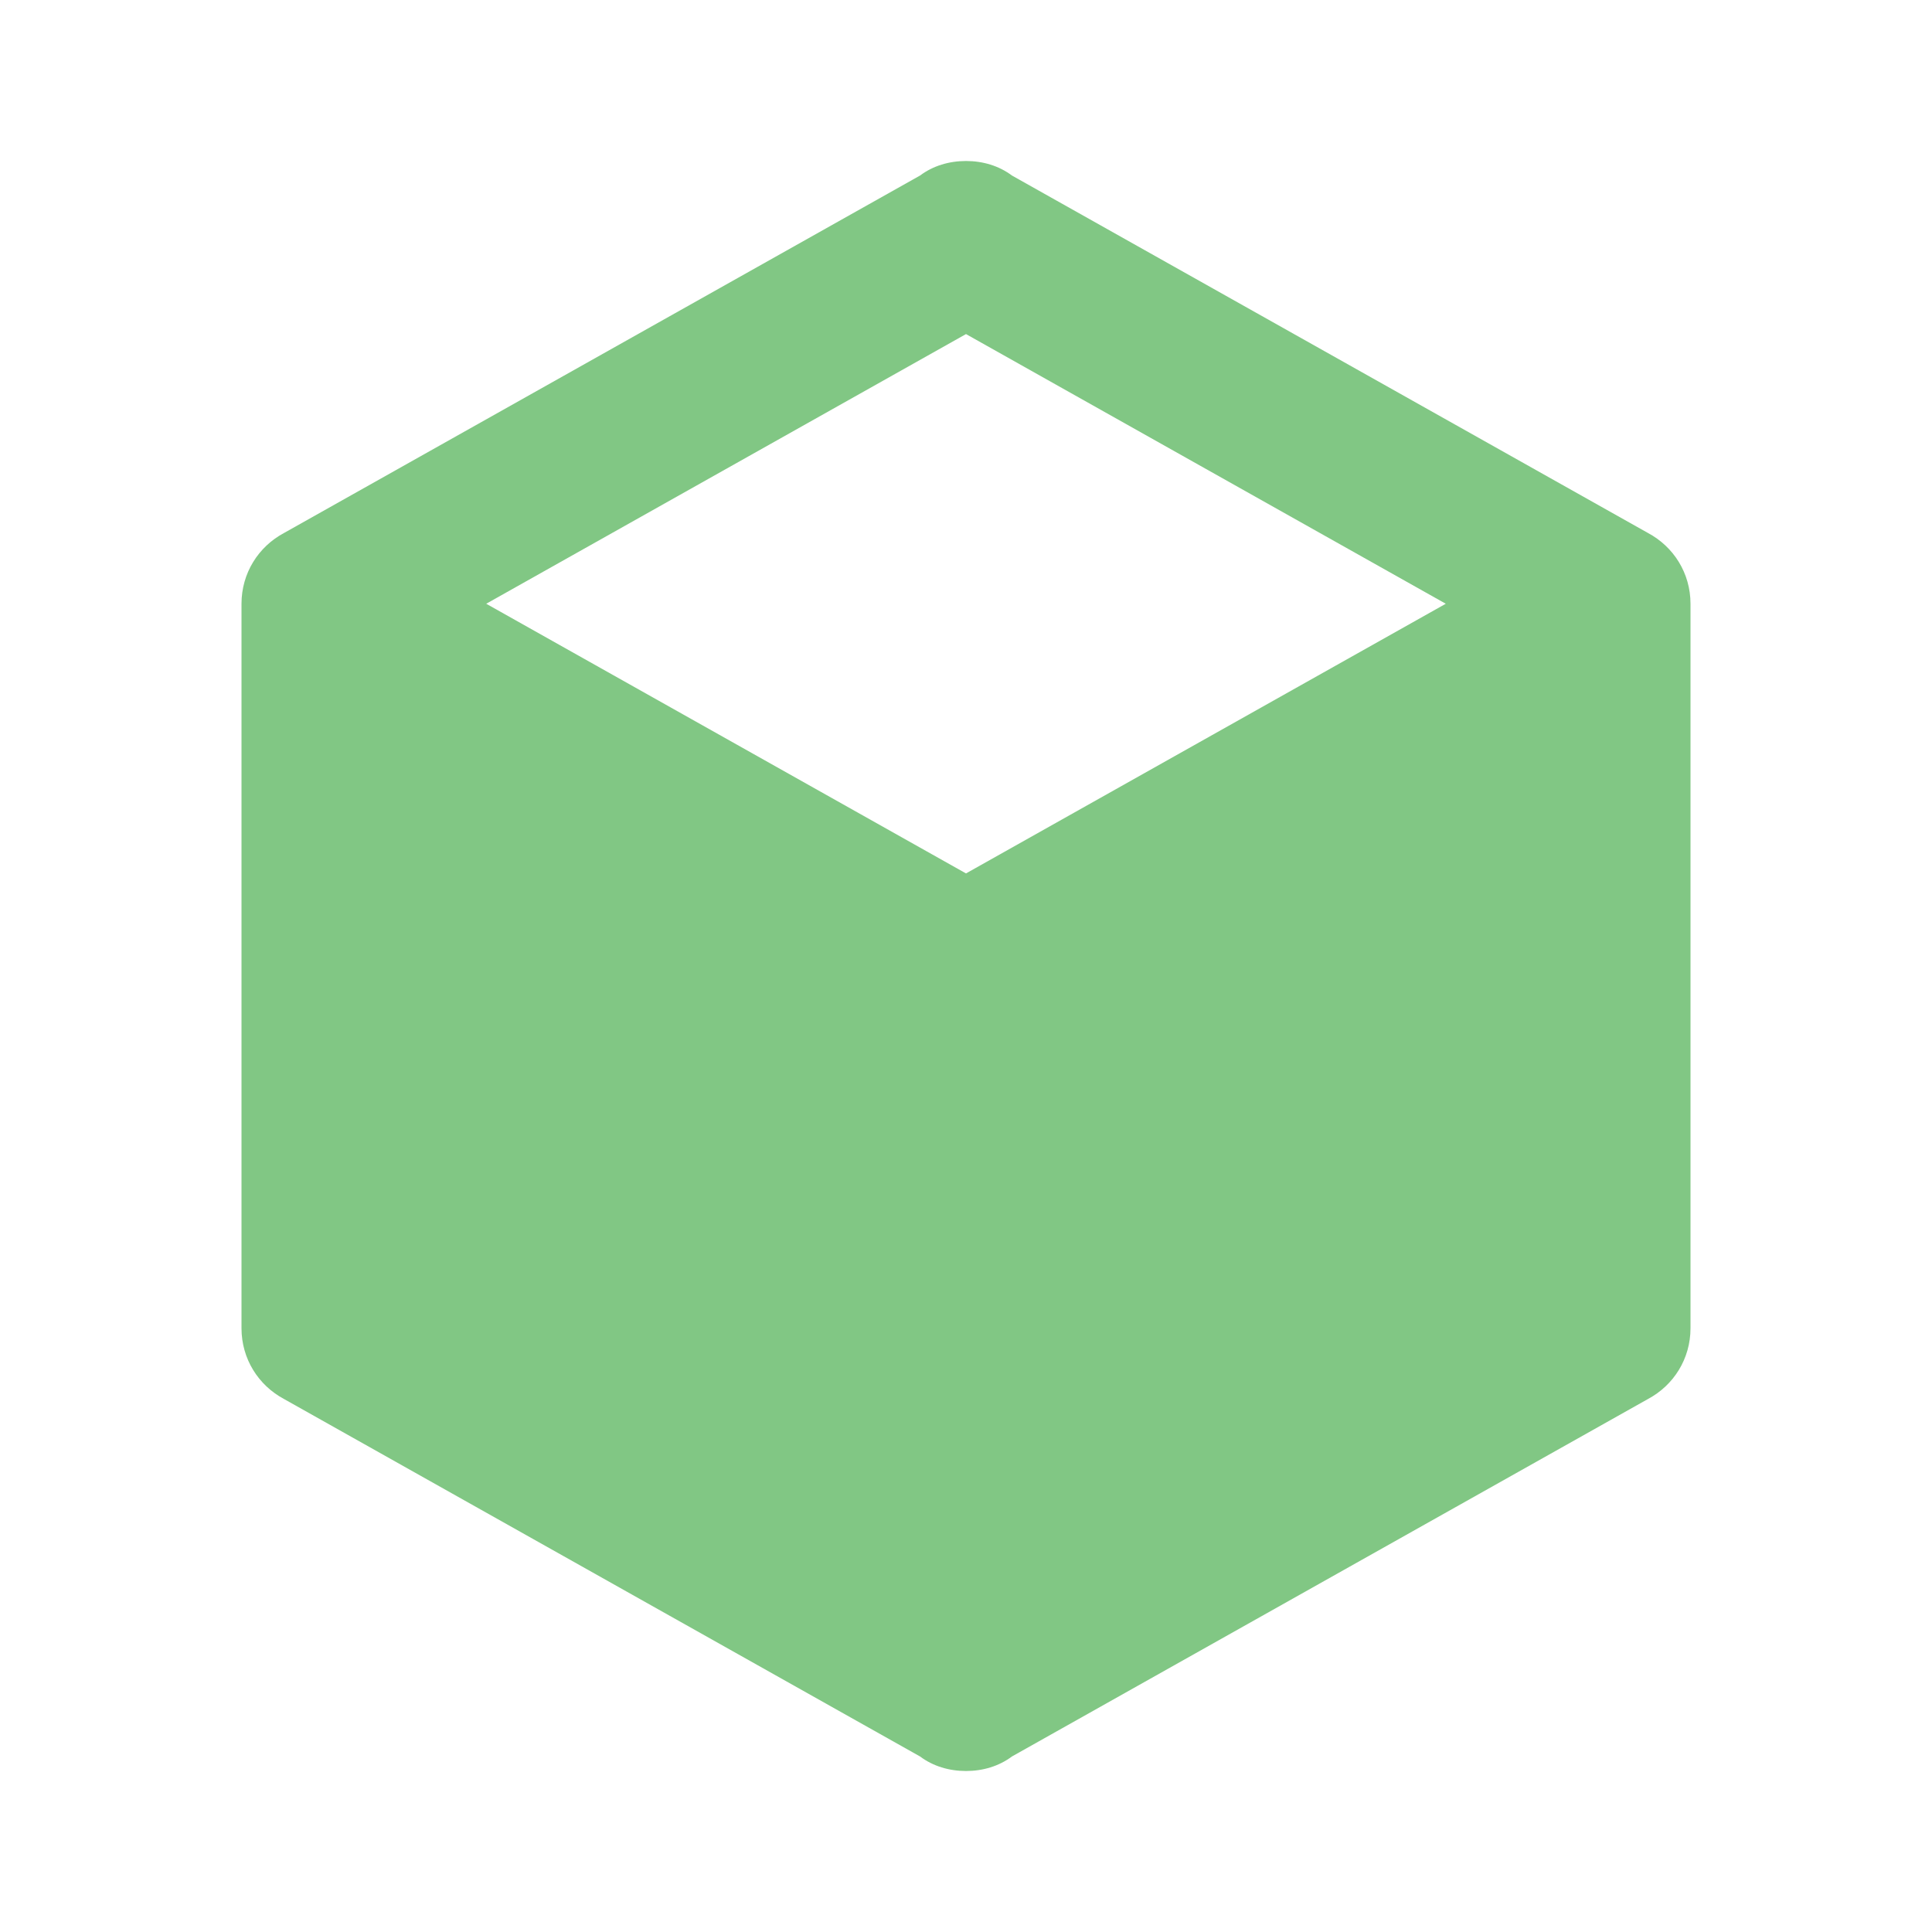
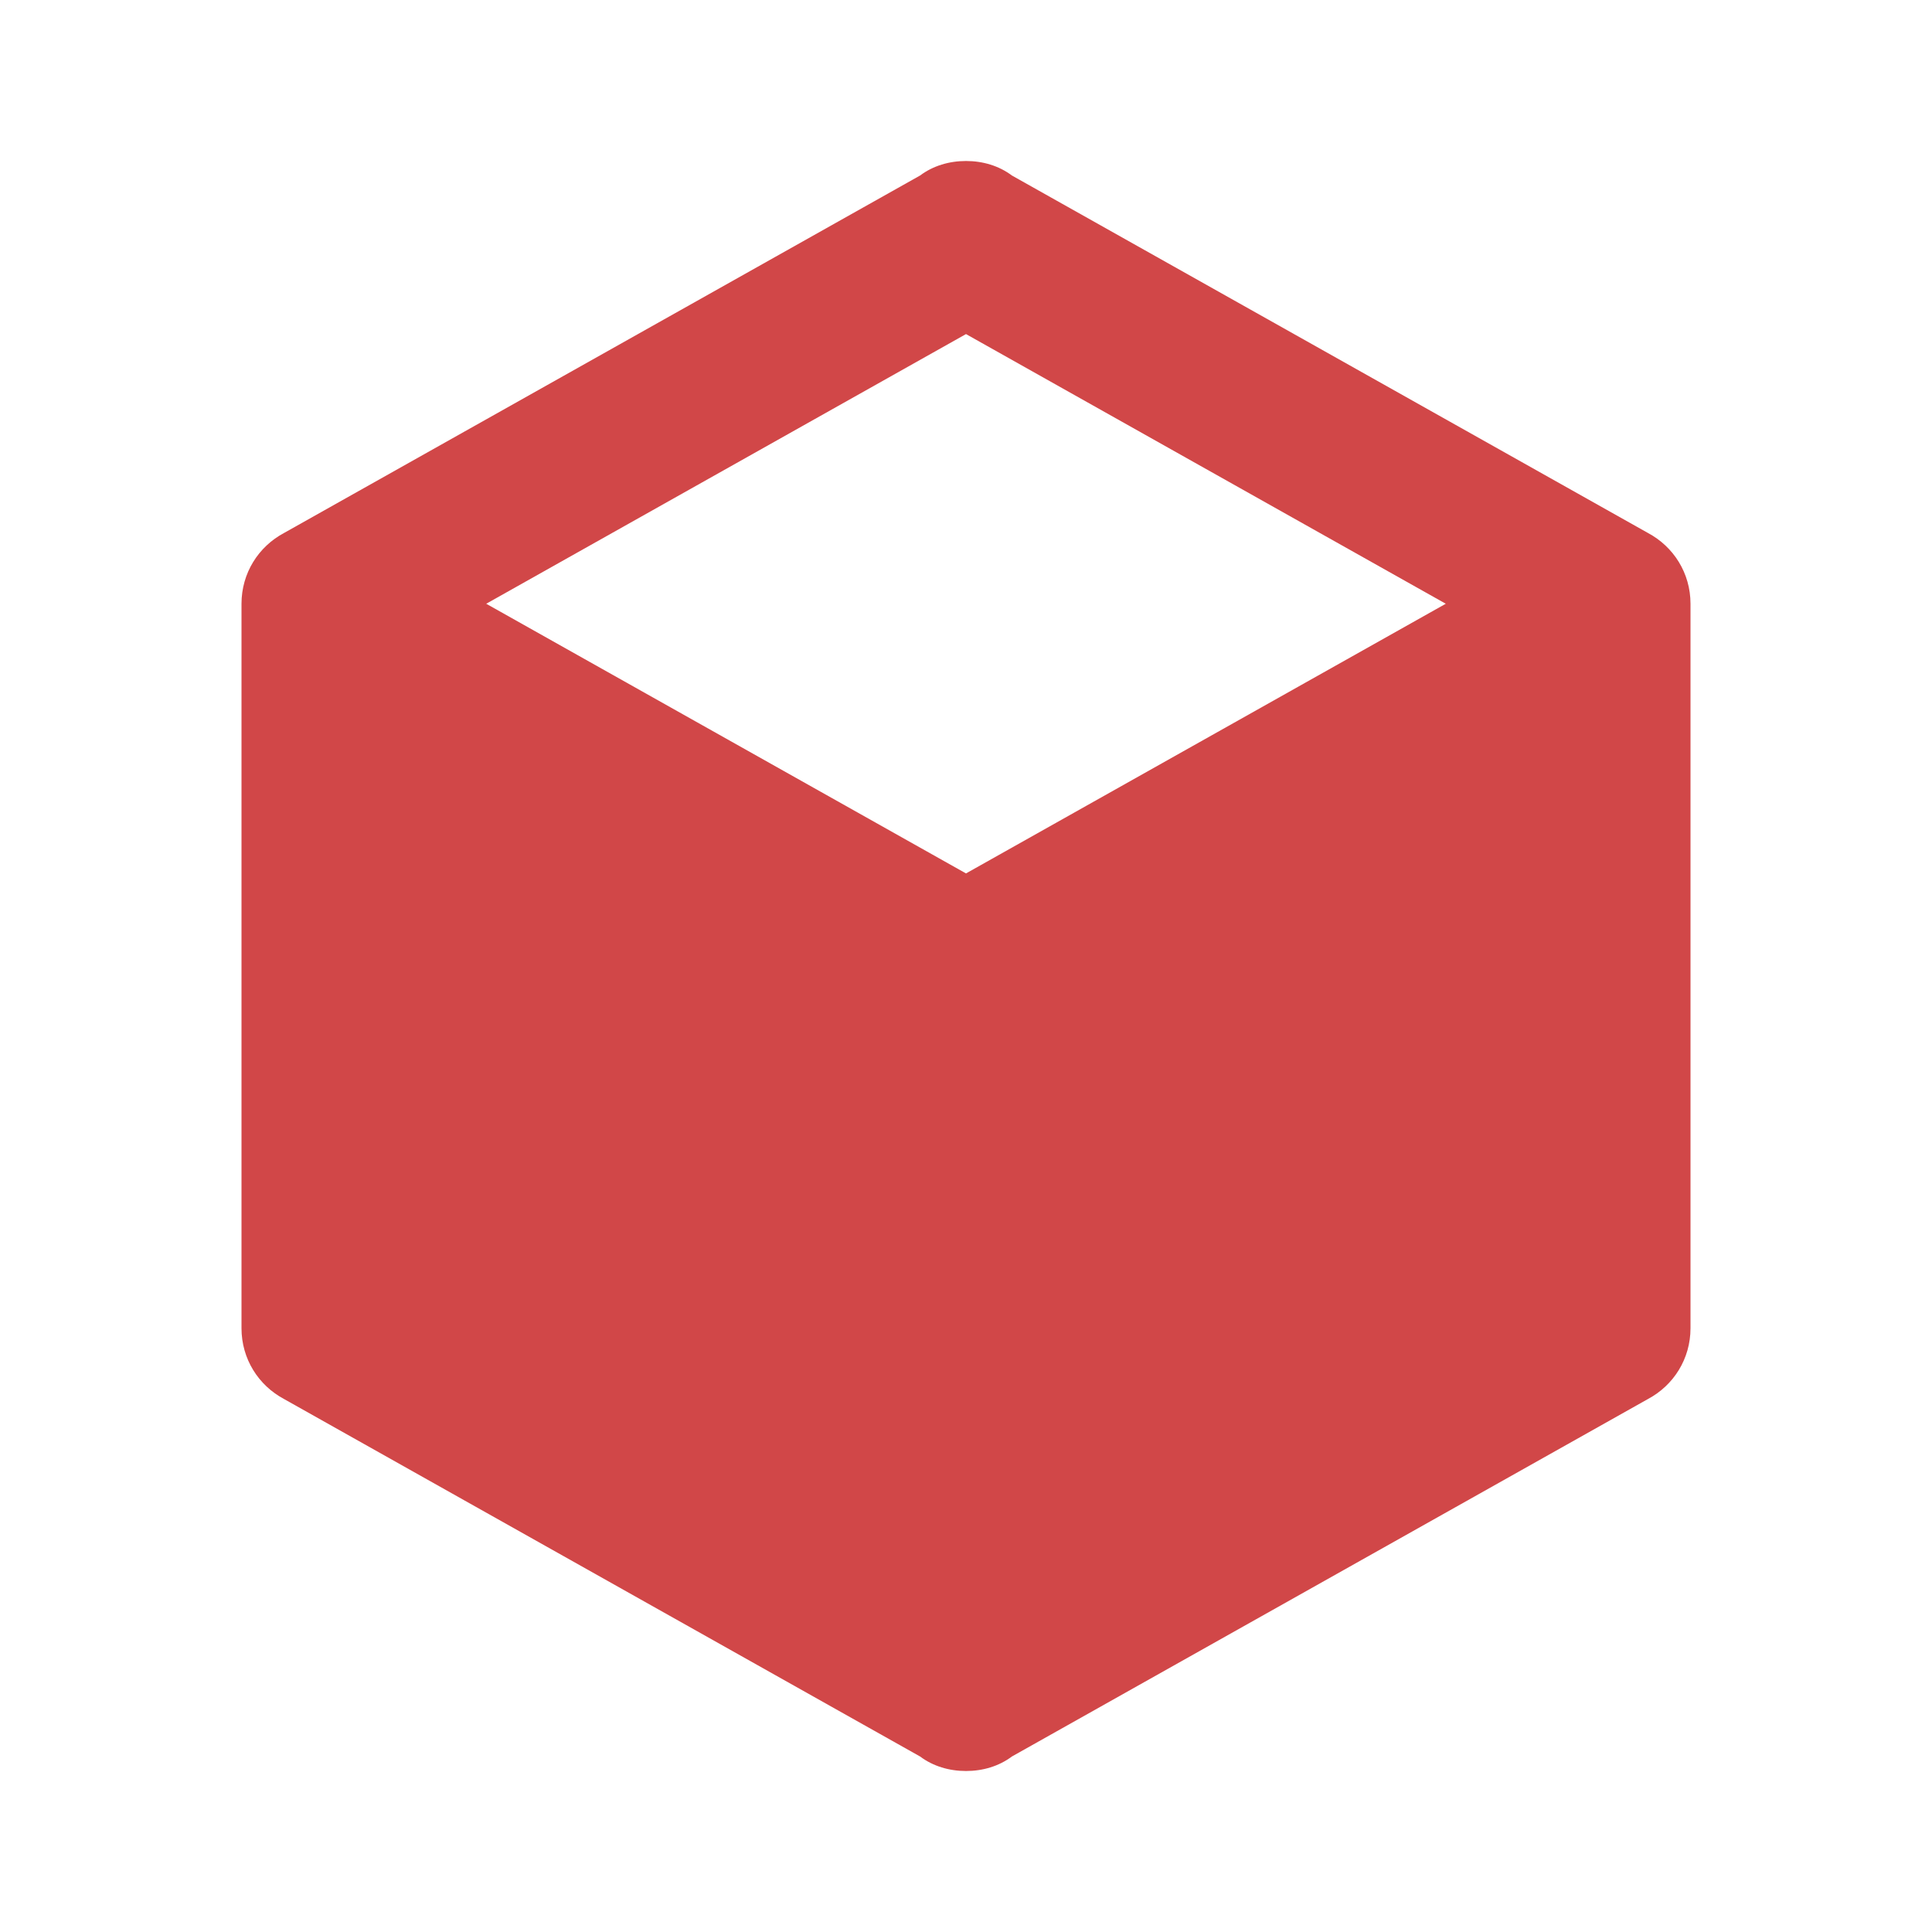
- <svg xmlns="http://www.w3.org/2000/svg" big="true" version="1.1" width="16px" height="16px" fill="#81C784" viewBox="0 0 24 24">
+ <svg xmlns="http://www.w3.org/2000/svg" big="true" version="1.1" width="16px" height="16px" fill="#D14748" viewBox="0 0 24 24">
  <path d="M21,16.5C21,16.88 20.79,17.21 20.47,17.38L12.57,21.82C12.41,21.94 12.21,22 12,22C11.79,22 11.59,21.94 11.43,21.82L3.53,17.38C3.21,17.21 3,16.88 3,16.5V7.5C3,7.12 3.21,6.79 3.53,6.62L11.43,2.18C11.59,2.06 11.79,2 12,2C12.21,2 12.41,2.06 12.57,2.18L20.47,6.62C20.79,6.79 21,7.12 21,7.5V16.5M12,4.15L6.04,7.5L12,10.85L17.96,7.5L12,4.15Z" />
</svg>
